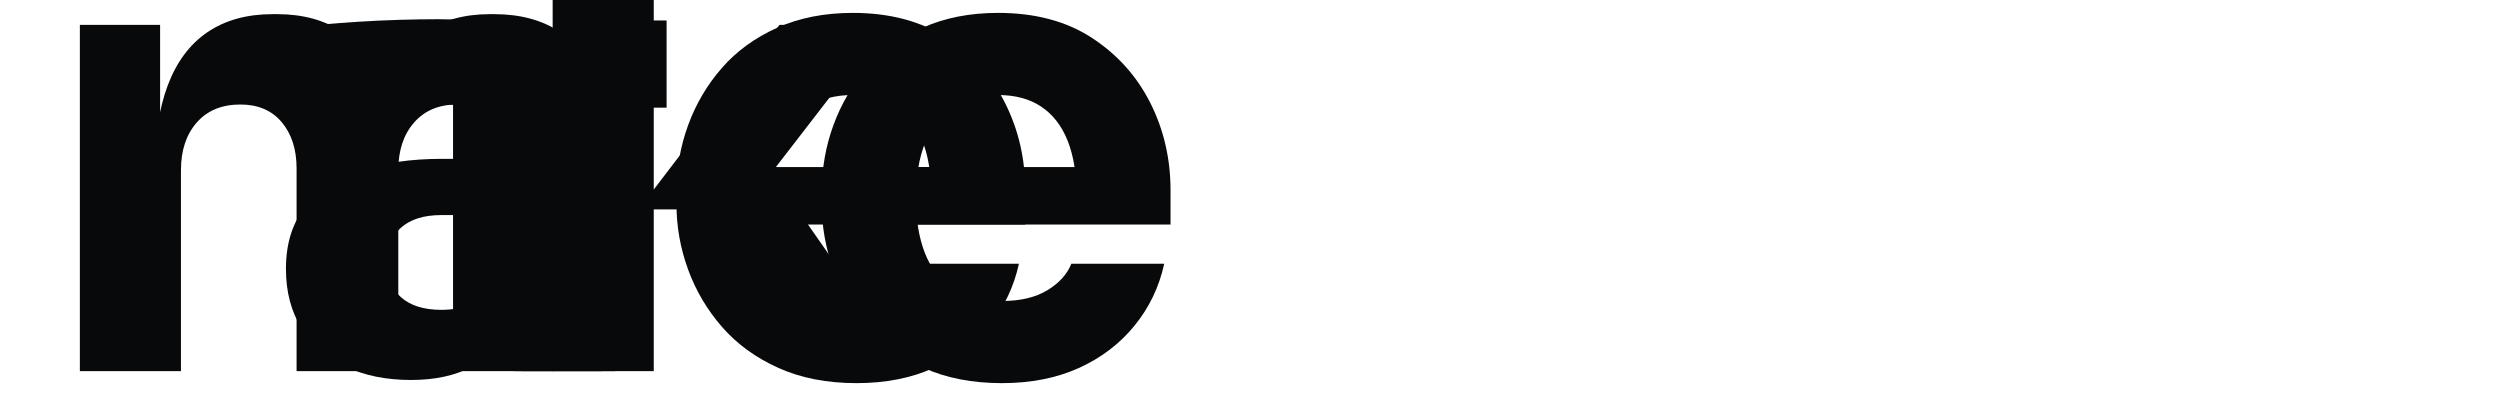
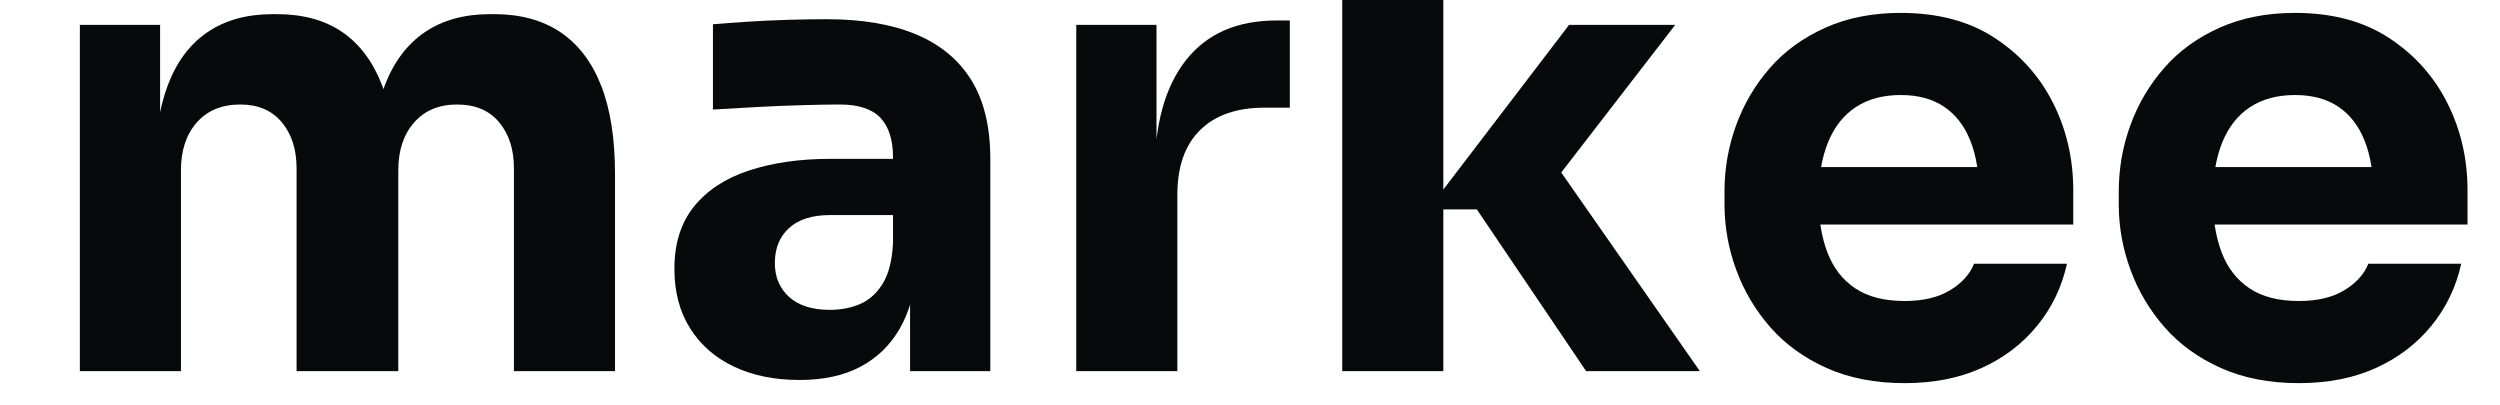
- <svg xmlns="http://www.w3.org/2000/svg" viewBox="0 0 1481.95 240.00" width="1481.95" height="240.00">
-   <g transform="translate(20 220) scale(0.3745318 -0.3745318)">
-     <path d="M73 0V548H200V312H191Q191 396 212.0 452.0Q233 508 275.0 536.5Q317 565 378 565H385Q447 565 488.5 536.5Q530 508 551.5 452.0Q573 396 573 312H534Q534 396 555.5 452.0Q577 508 619.0 536.5Q661 565 722 565H729Q791 565 833.5 536.5Q876 508 898.0 452.0Q920 396 920 312V0H760V321Q760 366 736.5 394.0Q713 422 670 422Q627 422 602.0 393.5Q577 365 577 318V0H416V321Q416 366 392.5 394.0Q369 422 327 422Q283 422 258.0 393.5Q233 365 233 318V0Z" transform="translate(0.00 0)" fill="#08090A" />
-     <path d="M404 0V162H377V338Q377 380 357.0 401.0Q337 422 293 422Q271 422 235.0 421.0Q199 420 161.0 418.0Q123 416 92 414V549Q115 551 146.0 553.0Q177 555 210.0 556.0Q243 557 272 557Q356 557 413.5 533.0Q471 509 501.0 460.5Q531 412 531 336V0ZM229 -14Q170 -14 125.5 7.0Q81 28 56.0 67.5Q31 107 31 162Q31 222 62.0 260.5Q93 299 149.0 317.5Q205 336 278 336H395V247H277Q235 247 212.5 226.5Q190 206 190 171Q190 138 212.5 117.5Q235 97 277 97Q304 97 325.5 106.5Q347 116 361.0 139.0Q375 162 377 203L415 163Q410 106 387.5 67.0Q365 28 325.5 7.0Q286 -14 229 -14Z" transform="translate(368.16 0)" fill="#08090A" />
-     <path d="M73 0V548H200V313H197Q197 429 246.5 492.0Q296 555 390 555H411V417H371Q305 417 269.0 381.5Q233 346 233 279V0Z" transform="translate(590.64 0)" fill="#08090A" />
-     <path d="M459 0 286 256H209L432 548H600L390 276L392 354L639 0ZM73 0V730H233V0Z" transform="translate(748.31 0)" fill="#08090A" />
-     <path d="M324 -19Q254 -19 200.5 5.0Q147 29 111.5 69.5Q76 110 57.5 160.5Q39 211 39 264V284Q39 339 57.5 389.5Q76 440 111.0 480.0Q146 520 198.5 543.5Q251 567 318 567Q406 567 466.5 527.5Q527 488 559.0 424.5Q591 361 591 286V232H106V323H494L442 281Q442 330 428.0 365.0Q414 400 386.5 418.5Q359 437 318 437Q276 437 247.0 418.0Q218 399 203.0 362.5Q188 326 188 273Q188 224 202.0 187.5Q216 151 246.0 131.0Q276 111 324 111Q368 111 396.0 128.0Q424 145 434 170H581Q569 115 534.0 72.0Q499 29 446.0 5.0Q393 -19 324 -19Z" transform="translate(978.28 0)" fill="#08090A" />
-     <path d="M324 -19Q254 -19 200.5 5.0Q147 29 111.5 69.5Q76 110 57.5 160.5Q39 211 39 264V284Q39 339 57.5 389.5Q76 440 111.0 480.0Q146 520 198.5 543.5Q251 567 318 567Q406 567 466.5 527.5Q527 488 559.0 424.5Q591 361 591 286V232H106V323H494L442 281Q442 330 428.0 365.0Q414 400 386.5 418.5Q359 437 318 437Q276 437 247.0 418.0Q218 399 203.0 362.5Q188 326 188 273Q188 224 202.0 187.5Q216 151 246.0 131.0Q276 111 324 111Q368 111 396.0 128.0Q424 145 434 170H581Q569 115 534.0 72.0Q499 29 446.0 5.0Q393 -19 324 -19Z" transform="translate(1208.24 0)" fill="#08090A" />
-   </g>
+ <svg xmlns="http://www.w3.org/2000/svg" viewBox="0 0 1481.95 240.00" width="1481.95" height="240.00" role="img" aria-label="markee">
+   <path d="M73 0V548H200V312H191Q191 396 212.0 452.0Q233 508 275.0 536.5Q317 565 378 565H385Q447 565 488.5 536.5Q530 508 551.5 452.0Q573 396 573 312H534Q534 396 555.5 452.0Q577 508 619.0 536.5Q661 565 722 565H729Q791 565 833.5 536.5Q876 508 898.0 452.0Q920 396 920 312V0H760V321Q760 366 736.5 394.0Q713 422 670 422Q627 422 602.0 393.5Q577 365 577 318V0H416V321Q416 366 392.5 394.0Q369 422 327 422Q283 422 258.0 393.5Q233 365 233 318V0Z" transform="matrix(0.3745318 0 0 -0.3745318 20.00 220)" fill="#08090A" />
+   <path d="M404 0V162H377V338Q377 380 357.0 401.0Q337 422 293 422Q271 422 235.0 421.0Q199 420 161.0 418.0Q123 416 92 414V549Q115 551 146.0 553.0Q177 555 210.0 556.0Q243 557 272 557Q356 557 413.5 533.0Q471 509 501.0 460.5Q531 412 531 336V0ZM229 -14Q170 -14 125.5 7.0Q81 28 56.0 67.5Q31 107 31 162Q31 222 62.0 260.5Q93 299 149.0 317.5Q205 336 278 336H395V247H277Q235 247 212.5 226.5Q190 206 190 171Q190 138 212.5 117.5Q235 97 277 97Q304 97 325.5 106.5Q347 116 361.0 139.0Q375 162 377 203L415 163Q410 106 387.5 67.0Q365 28 325.5 7.0Q286 -14 229 -14Z" transform="matrix(0.3745318 0 0 -0.3745318 388.16 220)" fill="#08090A" />
+   <path d="M73 0V548H200V313H197Q197 429 246.5 492.0Q296 555 390 555H411V417H371Q305 417 269.0 381.5Q233 346 233 279V0Z" transform="matrix(0.3745318 0 0 -0.3745318 610.64 220)" fill="#08090A" />
+   <path d="M459 0 286 256H209L432 548H600L390 276L392 354L639 0ZM73 0V730H233V0Z" transform="matrix(0.3745318 0 0 -0.3745318 768.31 220)" fill="#08090A" />
+   <path d="M324 -19Q254 -19 200.5 5.0Q147 29 111.5 69.5Q76 110 57.5 160.5Q39 211 39 264V284Q39 339 57.5 389.5Q76 440 111.0 480.0Q146 520 198.5 543.5Q251 567 318 567Q406 567 466.5 527.5Q527 488 559.0 424.5Q591 361 591 286V232H106V323H494L442 281Q442 330 428.0 365.0Q414 400 386.5 418.5Q359 437 318 437Q276 437 247.0 418.0Q218 399 203.0 362.5Q188 326 188 273Q188 224 202.0 187.5Q216 151 246.0 131.0Q276 111 324 111Q368 111 396.0 128.0Q424 145 434 170H581Q569 115 534.0 72.0Q499 29 446.0 5.0Q393 -19 324 -19Z" transform="matrix(0.3745318 0 0 -0.3745318 1007.64 220)" fill="#08090A" />
+   <path d="M324 -19Q254 -19 200.5 5.0Q147 29 111.5 69.5Q76 110 57.5 160.5Q39 211 39 264V284Q39 339 57.5 389.5Q76 440 111.0 480.0Q146 520 198.5 543.5Q251 567 318 567Q406 567 466.5 527.5Q527 488 559.0 424.5Q591 361 591 286V232H106V323H494L442 281Q442 330 428.0 365.0Q414 400 386.5 418.5Q359 437 318 437Q276 437 247.0 418.0Q218 399 203.0 362.5Q188 326 188 273Q188 224 202.0 187.5Q216 151 246.0 131.0Q276 111 324 111Q368 111 396.0 128.0Q424 145 434 170H581Q569 115 534.0 72.0Q499 29 446.0 5.0Q393 -19 324 -19Z" transform="matrix(0.3745318 0 0 -0.3745318 1241.35 220)" fill="#08090A" />
</svg>
